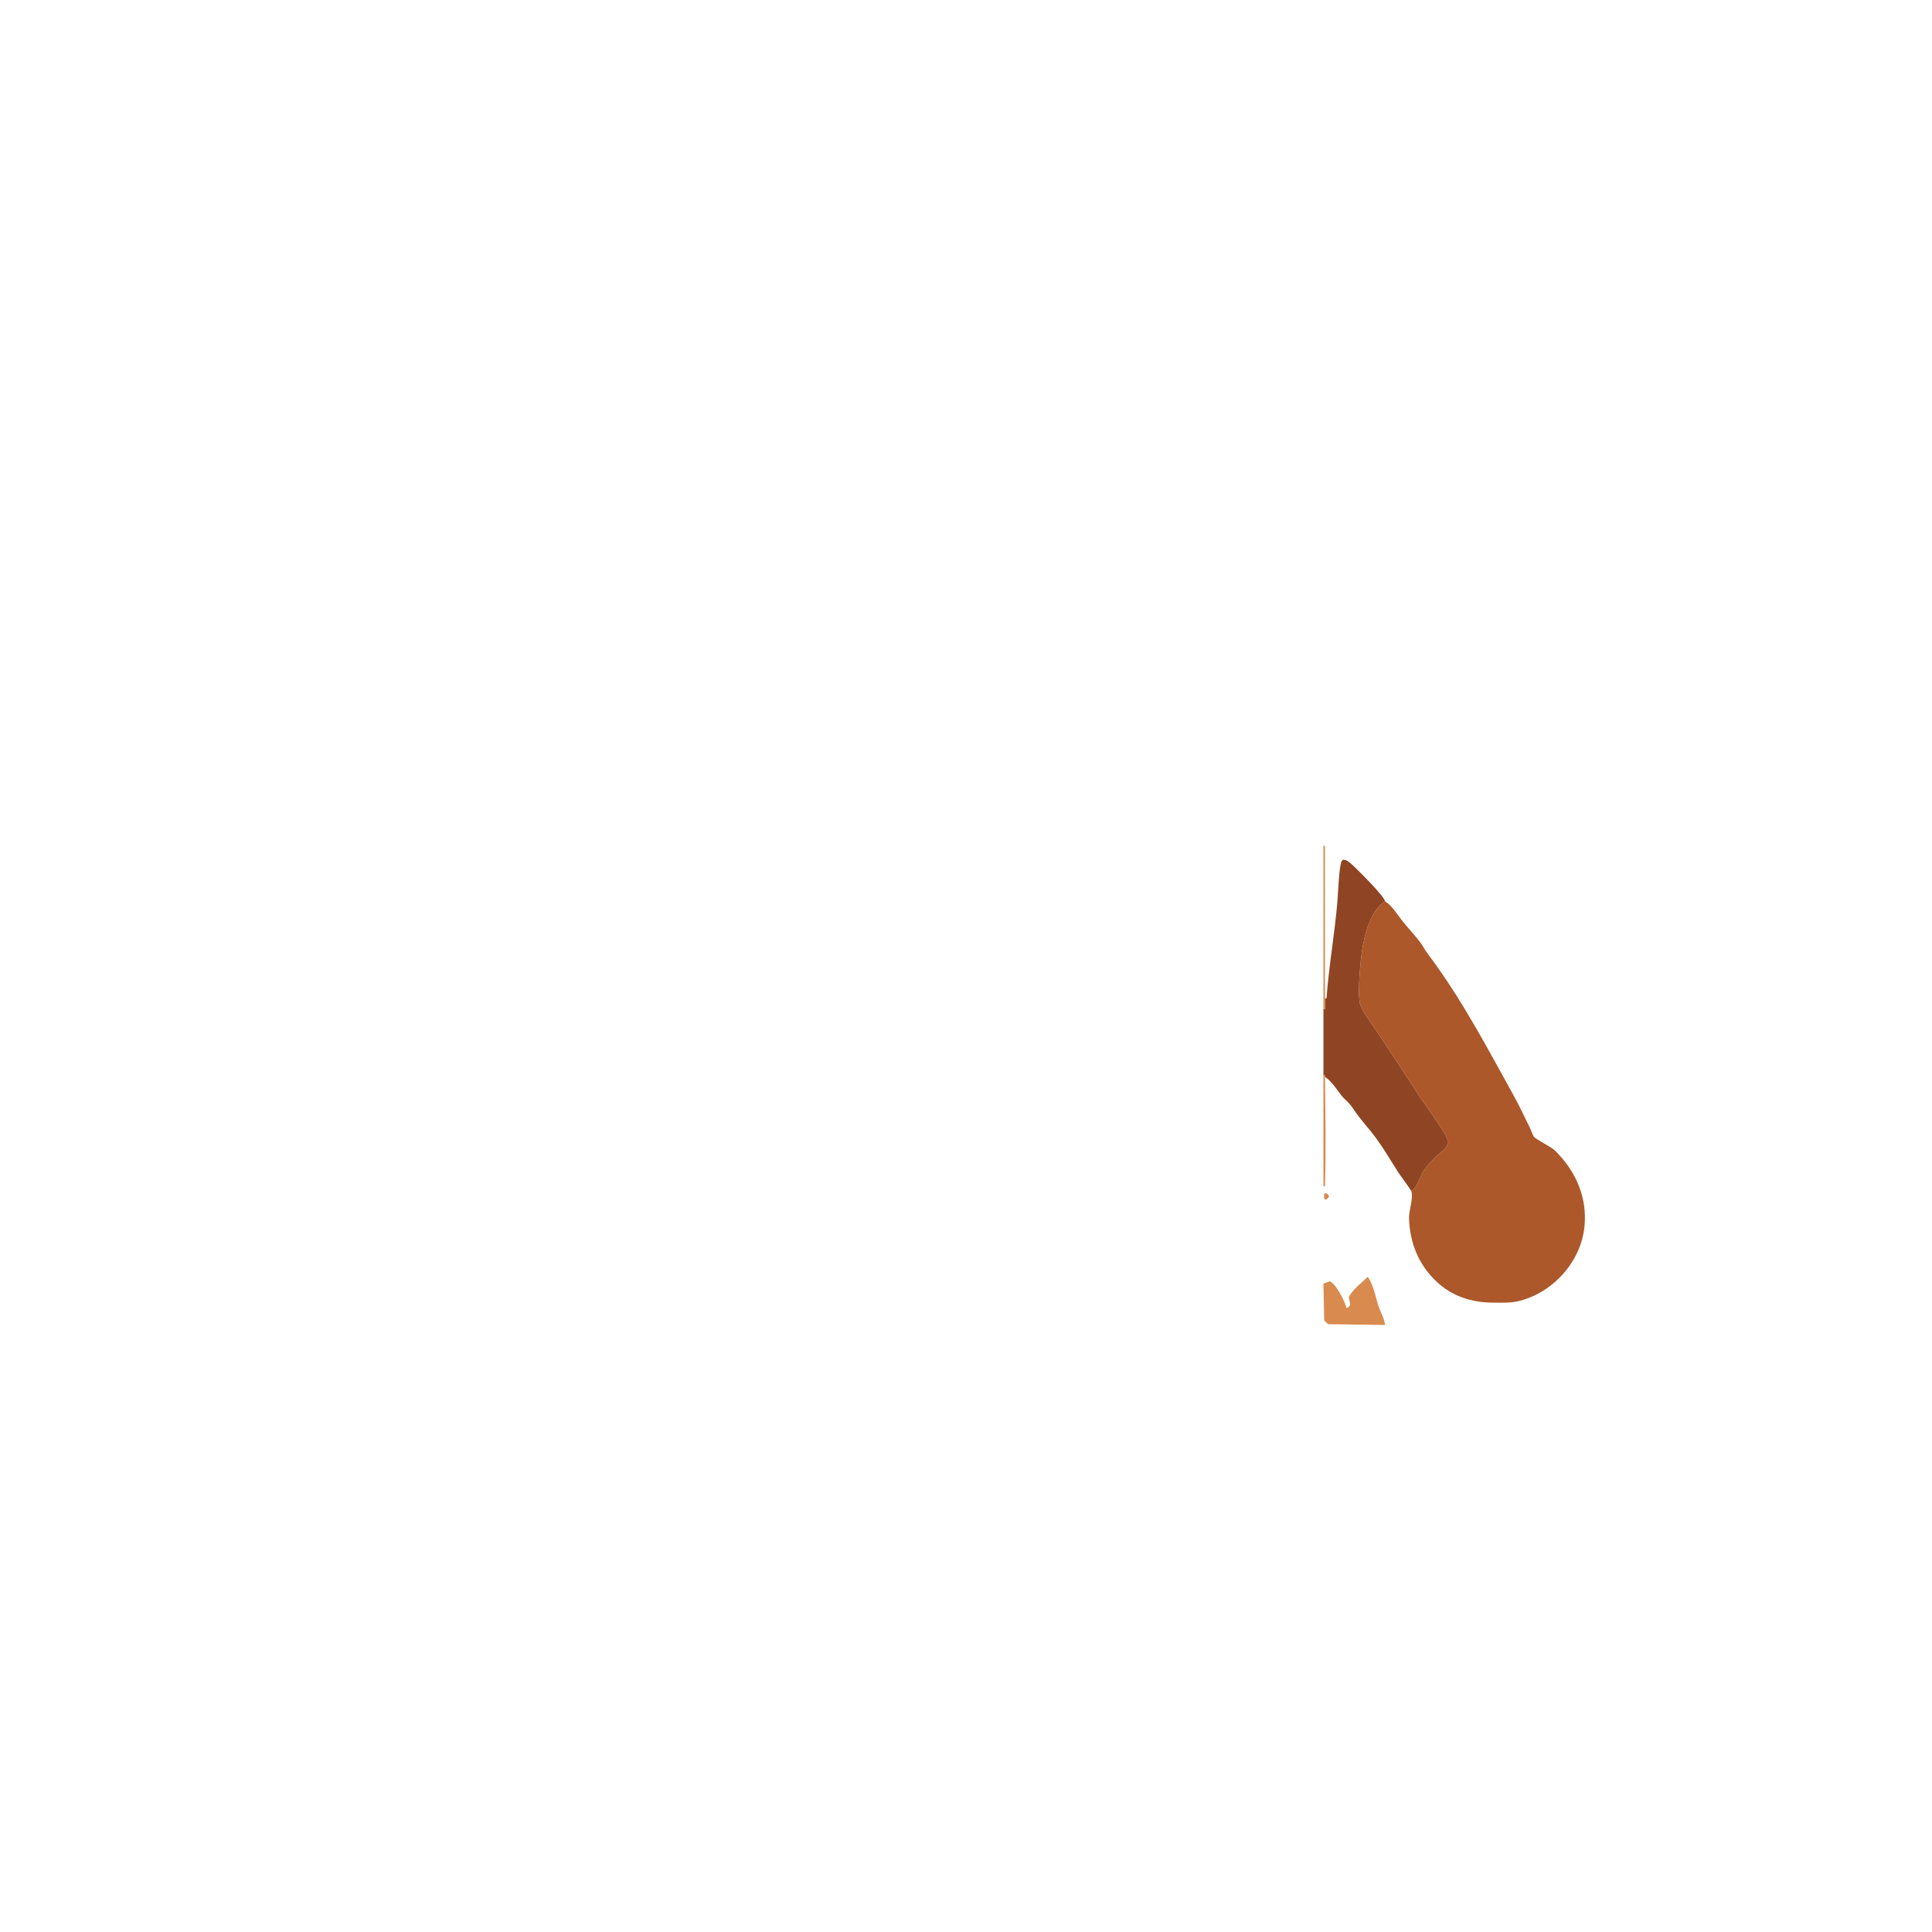
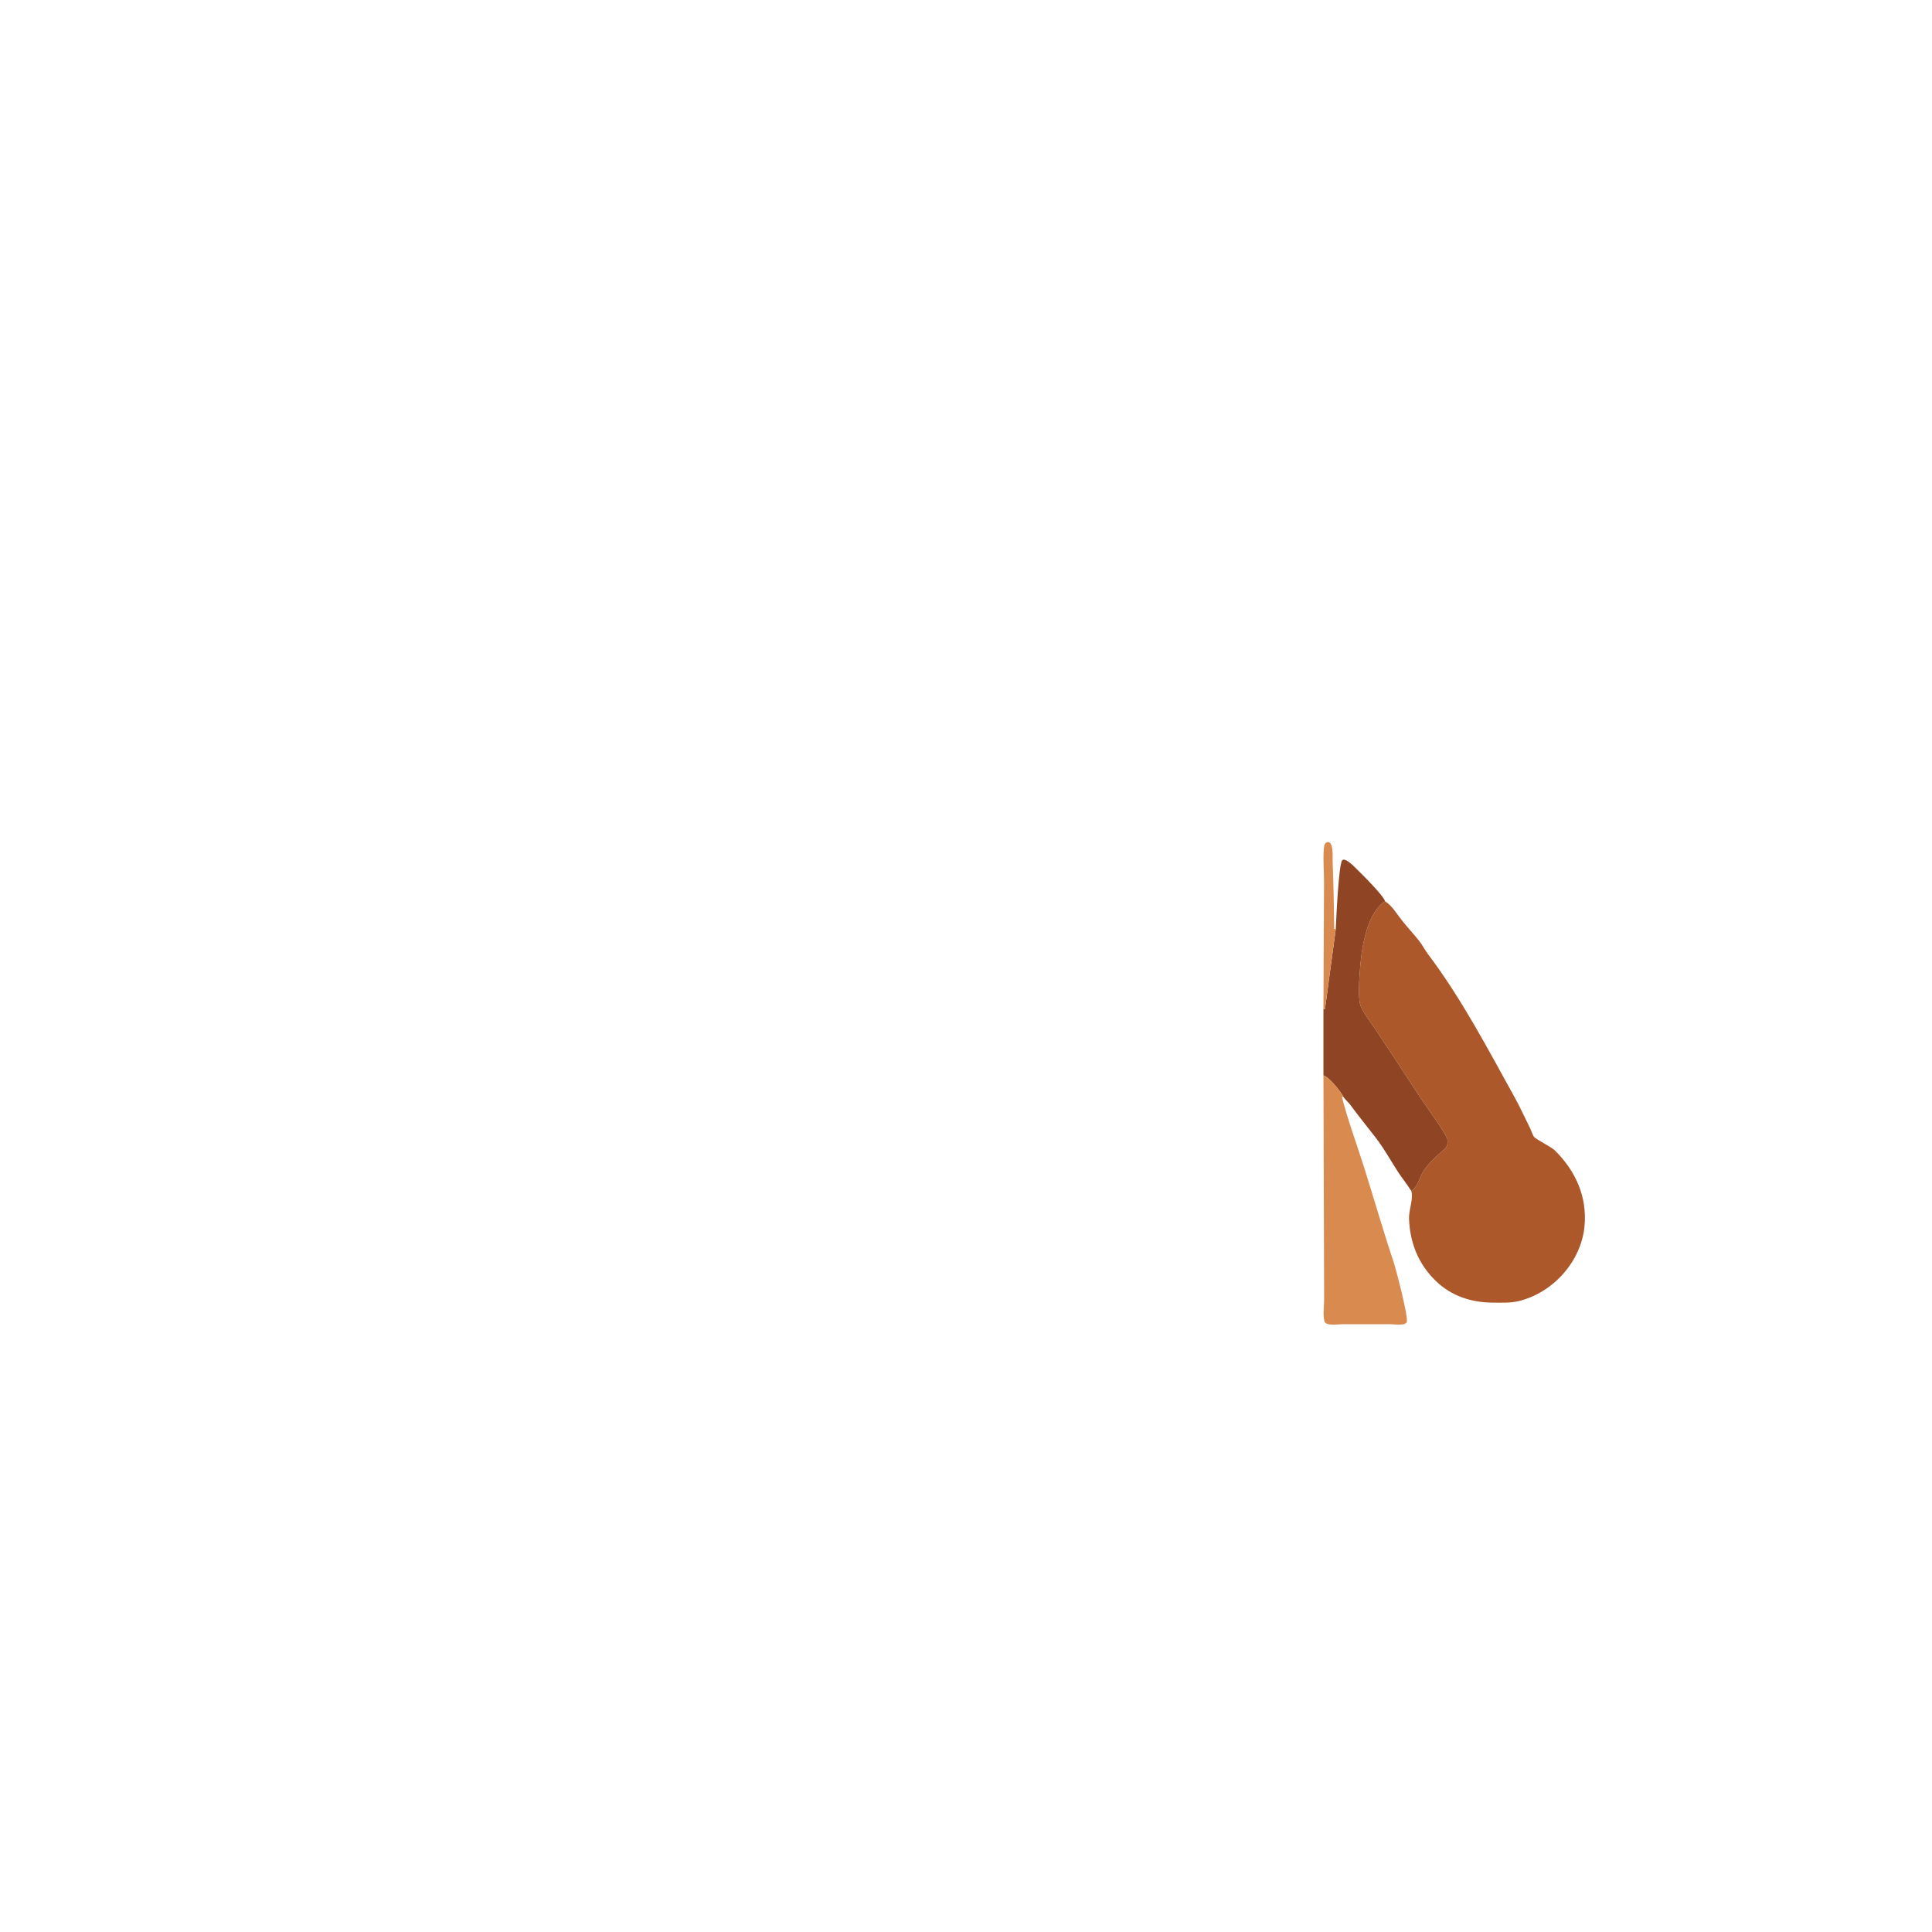
<svg xmlns="http://www.w3.org/2000/svg" width="1254" height="1254" viewBox="0 0 1254 1254">
  <g id="Layer_1" data-name="Layer 1">
    <g>
      <path d="M899 585 C903.583 587.873 906.509 593.031 909.774 597.173 C913.45 601.836 917.551 606.172 921.223 610.823 C923.255 613.398 924.705 616.439 926.683 619.056 C948.479 647.892 965.391 680.263 982.869 711.799 C986.494 718.341 989.654 725.309 993.02 732.039 C993.923 733.846 994.491 736.012 995.543 737.709 C996.669 739.527 1006.606 744.147 1009.281 746.783 C1022.738 760.048 1030.382 777.032 1028.417 796.262 C1026.101 818.915 1008.106 838.94 985.994 844.444 C980.528 845.805 974.921 845.5 969.34 845.5 C955.325 845.5 942.251 841.393 931.975 831.467 C920.554 820.435 915.156 806.708 914.545 790.977 C914.337 785.63 917.608 777.766 916 773 C920.757 770.016 921.453 763.31 924.646 758.995 C928.42 753.894 932.712 750.092 937.458 745.99 C939.525 744.204 939.835 742.028 939.407 739.381 C938.882 736.128 924.301 716.084 921.432 711.709 C912.143 697.537 902.895 683.27 893.501 669.193 C890.679 664.965 884.194 656.516 882.858 652.02 C881.161 646.311 882.598 630.018 883.238 623.622 C884.415 611.861 888.145 591.803 899 585 Z" fill="#ac582b" />
-       <path d="M899 585 C888.145 591.803 884.415 611.861 883.238 623.622 C882.598 630.018 881.161 646.311 882.858 652.02 C884.194 656.516 890.679 664.965 893.501 669.193 C902.895 683.27 912.143 697.537 921.432 711.709 C924.301 716.084 938.882 736.128 939.407 739.381 C939.835 742.028 939.525 744.204 937.458 745.99 C932.712 750.092 928.42 753.894 924.646 758.995 C921.453 763.31 920.757 770.016 916 773 C913.349 768.725 910.097 764.825 907.388 760.631 C902.723 753.41 898.478 746.023 893.393 739.047 C889.38 733.54 884.658 728.467 880.623 722.975 C879.08 720.875 877.703 718.535 876.005 716.559 C874.381 714.67 872.333 713.141 870.784 711.186 C867.586 707.148 864.441 701.784 860 699 L860 698 L859 698 L859 655 L860 655 L860 648 L861 648 C862.51 626.856 866.331 606.029 868.09 584.923 C868.453 580.559 869.139 561.321 870.938 558.725 C872.682 556.209 877.619 561.16 879.144 562.649 C882.934 566.35 897.899 581.045 899 585 Z" fill="#8f4523" />
-       <polygon points="860,648 860,655 859,655 859,549 860,549" fill="#d98a4e" />
-       <path d="M859 698 L860 698 L860 699 C860.269 722.678 860.696 746.323 860 769.995 L859.005 770 Z" fill="#d98a4e" />
-       <polygon points="859.5,775 860,774.5 861,774.5 862.5,776 862.5,777 861,778.5 860,778.5 859.5,778" fill="#d98a4e" />
-       <path d="M863.212 831.61 C867.389 833.79 872.771 844.324 873.989 848.957 C877.709 848.049 875.864 844.888 875.411 842.032 C878.384 836.391 883.324 833.176 887.79 828.711 C891.816 834.647 892.616 841.49 894.879 848.131 C896.303 852.311 898.426 855.458 899 860 L862 859.5 L859.5 857 L859.003 833.168 Z" fill="#d98a4e" />
+       <path d="M899 585 C888.145 591.803 884.415 611.861 883.238 623.622 C882.598 630.018 881.161 646.311 882.858 652.02 C884.194 656.516 890.679 664.965 893.501 669.193 C902.895 683.27 912.143 697.537 921.432 711.709 C924.301 716.084 938.882 736.128 939.407 739.381 C939.835 742.028 939.525 744.204 937.458 745.99 C932.712 750.092 928.42 753.894 924.646 758.995 C921.453 763.31 920.757 770.016 916 773 C913.353 768.73 910.123 764.833 907.402 760.654 C902.683 753.406 898.579 745.812 893.29 738.908 C887.687 731.596 881.826 724.49 876.39 717.043 C875.062 715.222 873.21 713.93 872 712 C870.224 708.45 862.698 699.029 859 698 L859 655 L860 655 L867 603 C867.265 597.162 868.869 560.898 871.202 558.399 C872.937 556.54 877.886 561.408 879.294 562.797 C883.078 566.529 897.892 581.022 899 585 Z" fill="#8f4523" />
+       <path d="M867 603 L860 655 L859 655 L859.386 572.492 C859.413 566.637 858.448 553.553 859.612 548.537 C859.804 547.714 860.418 546.99 861.224 546.712 C865.823 545.121 864.864 556.742 864.969 559.26 C865.577 573.837 865.765 588.413 866 603 Z" fill="#d98a4e" />
+       <path d="M859 698 C862.698 699.029 870.224 708.45 872 712 L871 712 C874.888 727.295 880.499 742.244 885.255 757.29 C891.779 777.927 897.759 798.777 904.604 819.311 C906.103 823.809 914.518 855.982 913.038 858.28 C911.503 860.663 905.126 859.5 902.645 859.5 L871.142 859.5 C868.491 859.5 860.415 860.923 859.614 857.464 C858.598 853.077 859.467 847.516 859.453 843.011 L859.34 806.758 Z" fill="#d98a4e" />
    </g>
  </g>
</svg>
